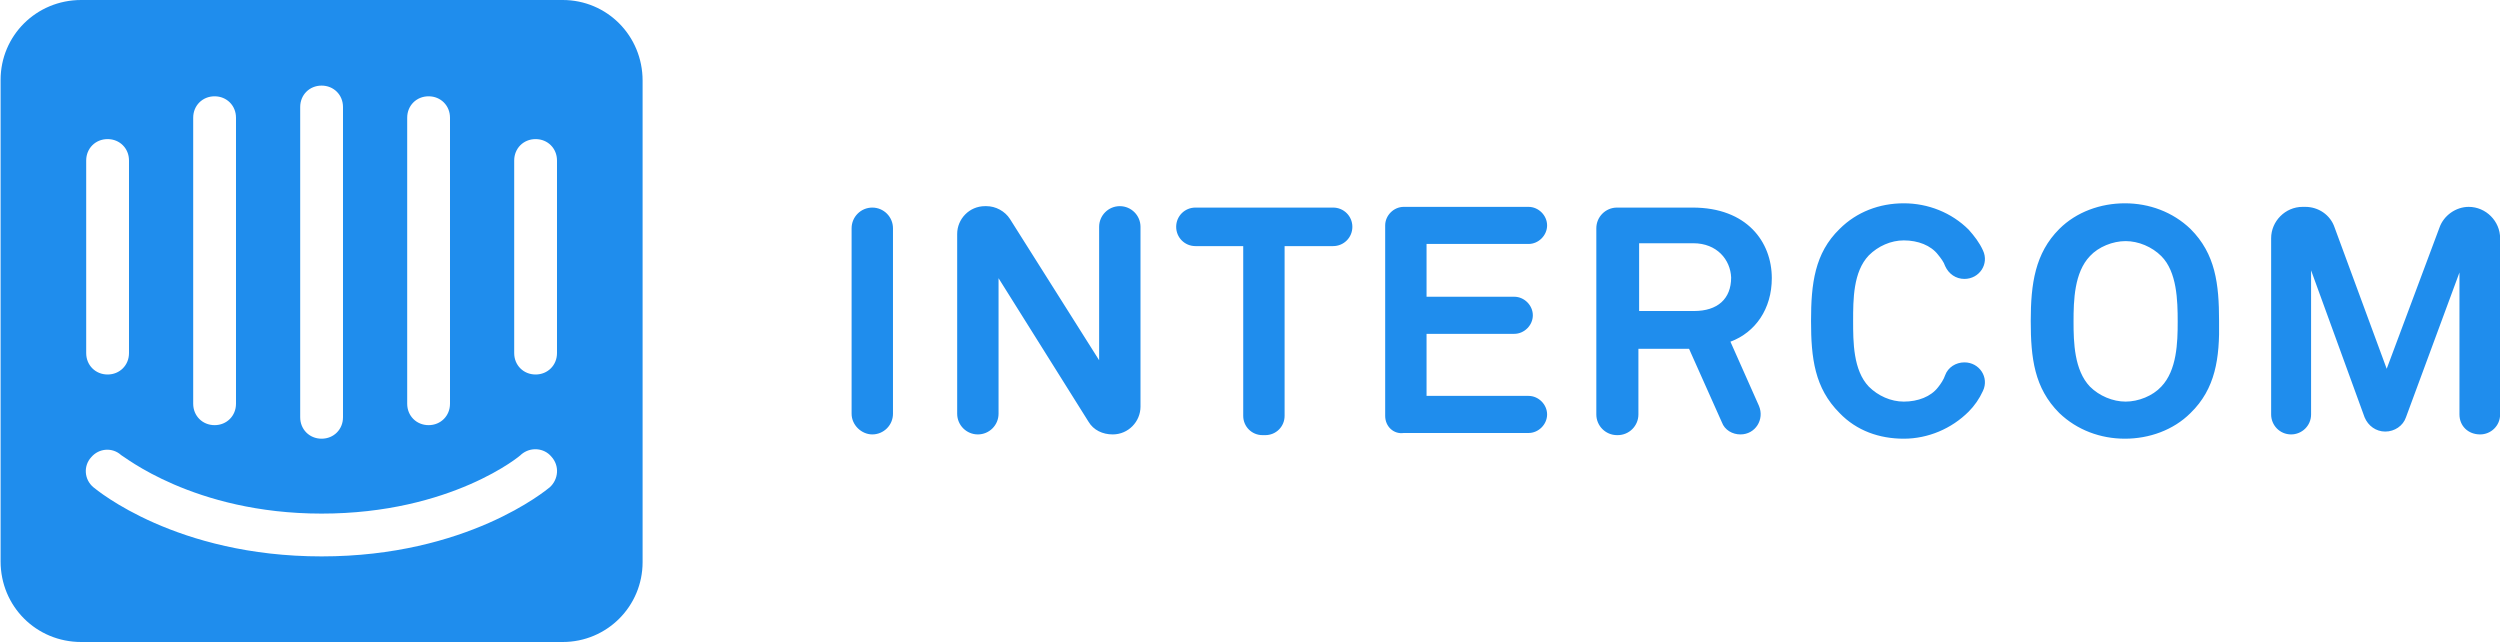
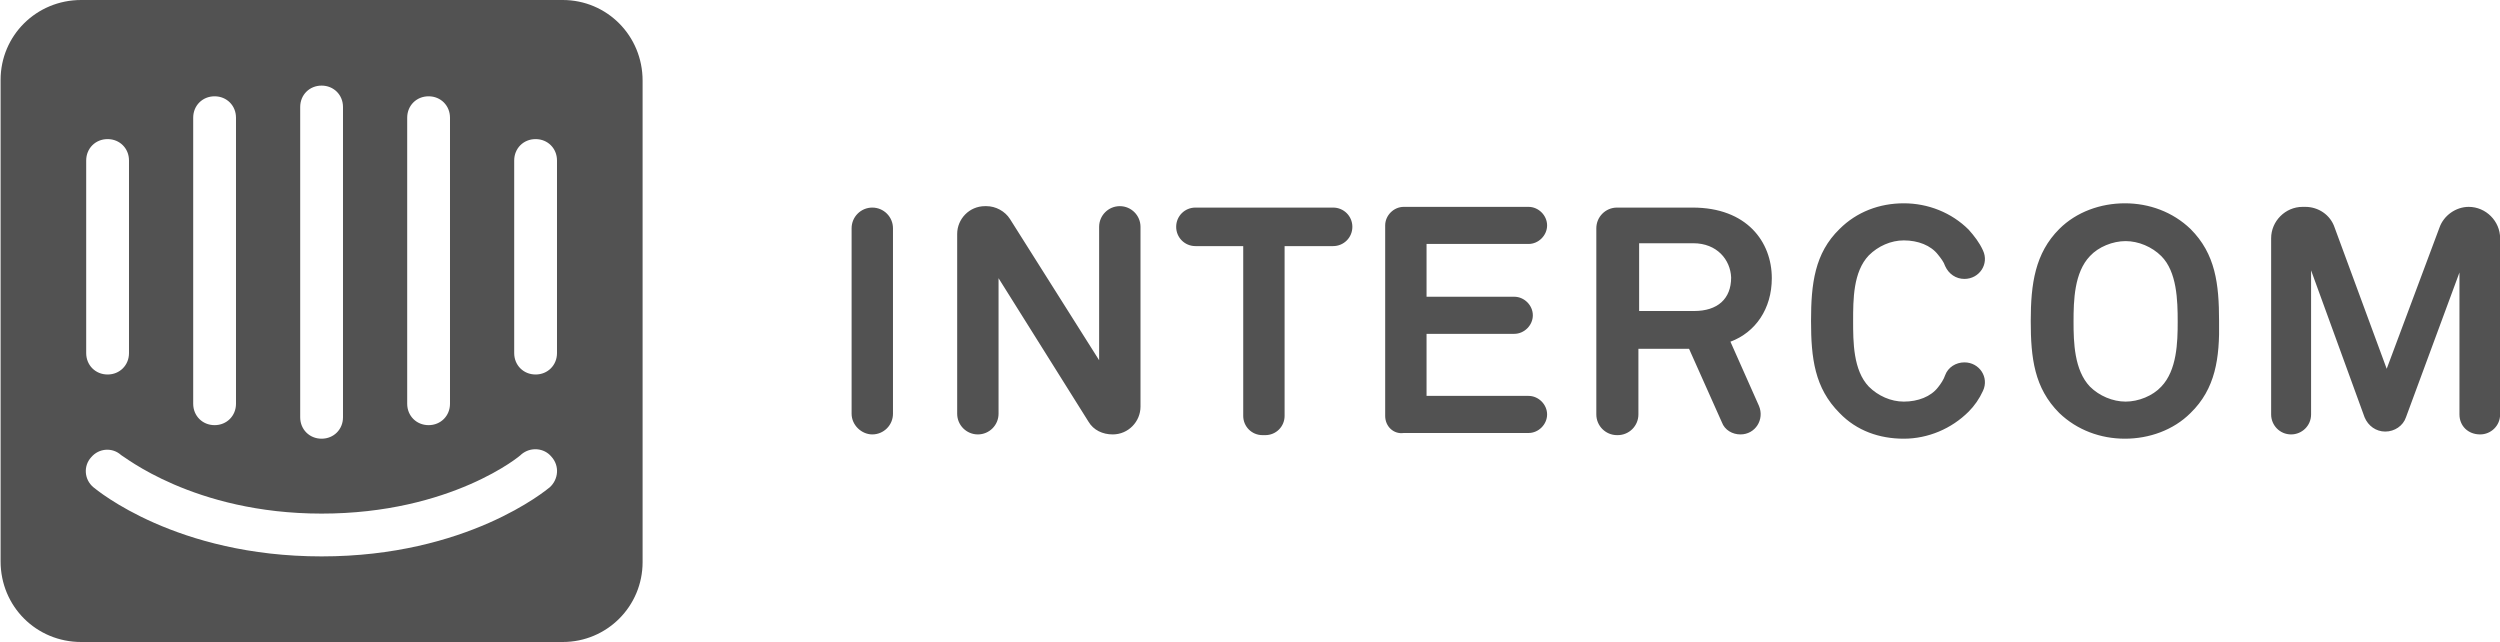
- <svg xmlns="http://www.w3.org/2000/svg" id="Layer_1" viewBox="0 0 350.3 90" width="2500" height="642">
-   <style>.st0{fill:#1f8ded}</style>
+ <svg xmlns="http://www.w3.org/2000/svg" id="Layer_1" viewBox="0 0 350.3 90" width="2500" height="642" fill="#525252">
+   <style>.st0{fill:#525252}</style>
  <path class="st0" d="M119.3 58V32c0-1.6 1.3-2.9 2.9-2.9 1.6 0 2.9 1.3 2.9 2.9v26c0 1.6-1.3 2.9-2.9 2.9-1.5 0-2.9-1.3-2.9-2.9zM152.5 59.1L139.9 39v19c0 1.6-1.3 2.9-2.9 2.9-1.6 0-2.9-1.3-2.9-2.9V32.8c0-2.1 1.7-3.9 3.9-3.9h.2c1.3 0 2.6.7 3.3 1.8L154 50.5V31.8c0-1.6 1.3-2.9 2.9-2.9 1.6 0 2.9 1.3 2.9 2.9V57c0 2.1-1.7 3.9-3.9 3.9-1.4 0-2.7-.6-3.4-1.8zM180 34.5v23.8c0 1.5-1.2 2.7-2.7 2.7h-.4c-1.5 0-2.7-1.2-2.7-2.7V34.5h-6.7c-1.5 0-2.7-1.2-2.7-2.7 0-1.5 1.2-2.7 2.7-2.7h19.3c1.5 0 2.7 1.2 2.7 2.7 0 1.5-1.2 2.7-2.7 2.7H180zM194.1 58.3V31.6c0-1.4 1.2-2.6 2.6-2.6h17.5c1.4 0 2.6 1.2 2.6 2.6 0 1.4-1.2 2.6-2.6 2.6h-14.3v7.4h12.3c1.4 0 2.6 1.2 2.6 2.6 0 1.4-1.2 2.6-2.6 2.6h-12.3v8.7h14.3c1.4 0 2.6 1.2 2.6 2.6 0 1.4-1.2 2.6-2.6 2.6h-17.5c-1.4.2-2.6-.9-2.6-2.4zM241.3 59.2l-4.6-10.3h-7.1v9.2c0 1.6-1.3 2.9-2.9 2.9h-.1c-1.6 0-2.9-1.3-2.9-2.9V32c0-1.6 1.3-2.9 2.9-2.9h10.6c7.6 0 11.1 4.8 11.1 9.9 0 4.3-2.3 7.6-5.8 8.9l4 9c.8 1.9-.5 4-2.6 4-1.1 0-2.2-.6-2.6-1.7zm-4-25.1h-7.6v9.5h7.7c3.3 0 5.2-1.7 5.2-4.7-.1-2.5-2-4.8-5.3-4.8zM275.9 57.7c-2.4 2.4-5.7 3.8-9.1 3.8-3.4 0-6.6-1.1-9-3.6-3.5-3.5-4-7.7-4-12.9s.5-9.5 4-12.9c2.4-2.4 5.6-3.6 9-3.6 3.4 0 6.7 1.3 9.1 3.7.8.9 1.5 1.8 2 2.9.9 1.9-.5 4-2.6 4-1.2 0-2.2-.7-2.7-1.8-.2-.6-.6-1.1-1-1.6-1-1.3-2.8-2-4.8-2-1.8 0-3.6.8-4.9 2.1-2.2 2.3-2.2 6.2-2.2 9.2 0 2.9 0 6.9 2.2 9.2 1.3 1.3 3.1 2.1 4.9 2.1 2 0 3.8-.7 4.8-2 .4-.5.8-1.1 1-1.7.4-1.1 1.5-1.8 2.7-1.8 2.1 0 3.5 2.1 2.6 4-.5 1.1-1.2 2.1-2 2.9zM307 57.9c-2.4 2.4-5.8 3.6-9.2 3.6-3.4 0-6.7-1.2-9.2-3.6-3.5-3.5-4-7.7-4-12.9s.6-9.5 4-12.9c2.4-2.4 5.8-3.6 9.2-3.6s6.7 1.2 9.2 3.6c3.5 3.5 4 7.7 4 12.9.1 5.2-.5 9.5-4 12.9zm-4.1-22c-1.3-1.3-3.2-2.1-5-2.1-1.8 0-3.8.8-5 2.1-2.2 2.3-2.3 6.2-2.3 9.2 0 2.9.1 6.8 2.3 9.1 1.3 1.3 3.2 2.1 5 2.1s3.8-.8 5-2.1c2.2-2.3 2.3-6.2 2.3-9.1 0-3-.1-7-2.3-9.2zM344.7 58.1V38.2l-7.5 20.3c-.4 1.2-1.6 2-2.9 2-1.3 0-2.4-.8-2.9-2l-7.5-20.6v20.2c0 1.6-1.3 2.8-2.8 2.8-1.6 0-2.8-1.3-2.8-2.8V33.4c0-2.4 2-4.4 4.4-4.4h.4c1.8 0 3.5 1.1 4.1 2.9l7.3 19.8 7.4-19.8c.6-1.7 2.3-2.9 4.1-2.9 2.4 0 4.4 2 4.4 4.4v24.7c0 1.6-1.3 2.8-2.8 2.8-1.7 0-2.9-1.2-2.9-2.8zM78.8 0H11.3C5 0 0 5 0 11.2v67.5C0 85 5 90 11.3 90h67.5C85 90 90 85 90 78.8V11.3C90 5 85 0 78.8 0zM57 16.5c0-1.7 1.3-3 3-3s3 1.3 3 3v40.1c0 1.7-1.3 3-3 3s-3-1.3-3-3V16.5zM42 15c0-1.7 1.3-3 3-3s3 1.3 3 3v43.5c0 1.7-1.3 3-3 3s-3-1.3-3-3V15zm-15 1.5c0-1.7 1.3-3 3-3s3 1.3 3 3v40.1c0 1.7-1.3 3-3 3s-3-1.3-3-3V16.5zm-15 6c0-1.7 1.3-3 3-3s3 1.3 3 3v27c0 1.7-1.3 3-3 3s-3-1.3-3-3v-27zm65 45.8c-.5.4-11.6 9.7-32 9.7s-31.5-9.3-32-9.7c-1.3-1.1-1.4-3-.3-4.2 1.1-1.3 3-1.4 4.2-.3.2 0 10.1 8.2 28.1 8.2 18.2 0 28-8.2 28-8.3 1.3-1.1 3.2-.9 4.2.3 1.2 1.3 1 3.2-.2 4.3zm1-18.8c0 1.7-1.3 3-3 3s-3-1.3-3-3v-27c0-1.7 1.3-3 3-3s3 1.3 3 3v27z" />
</svg>
